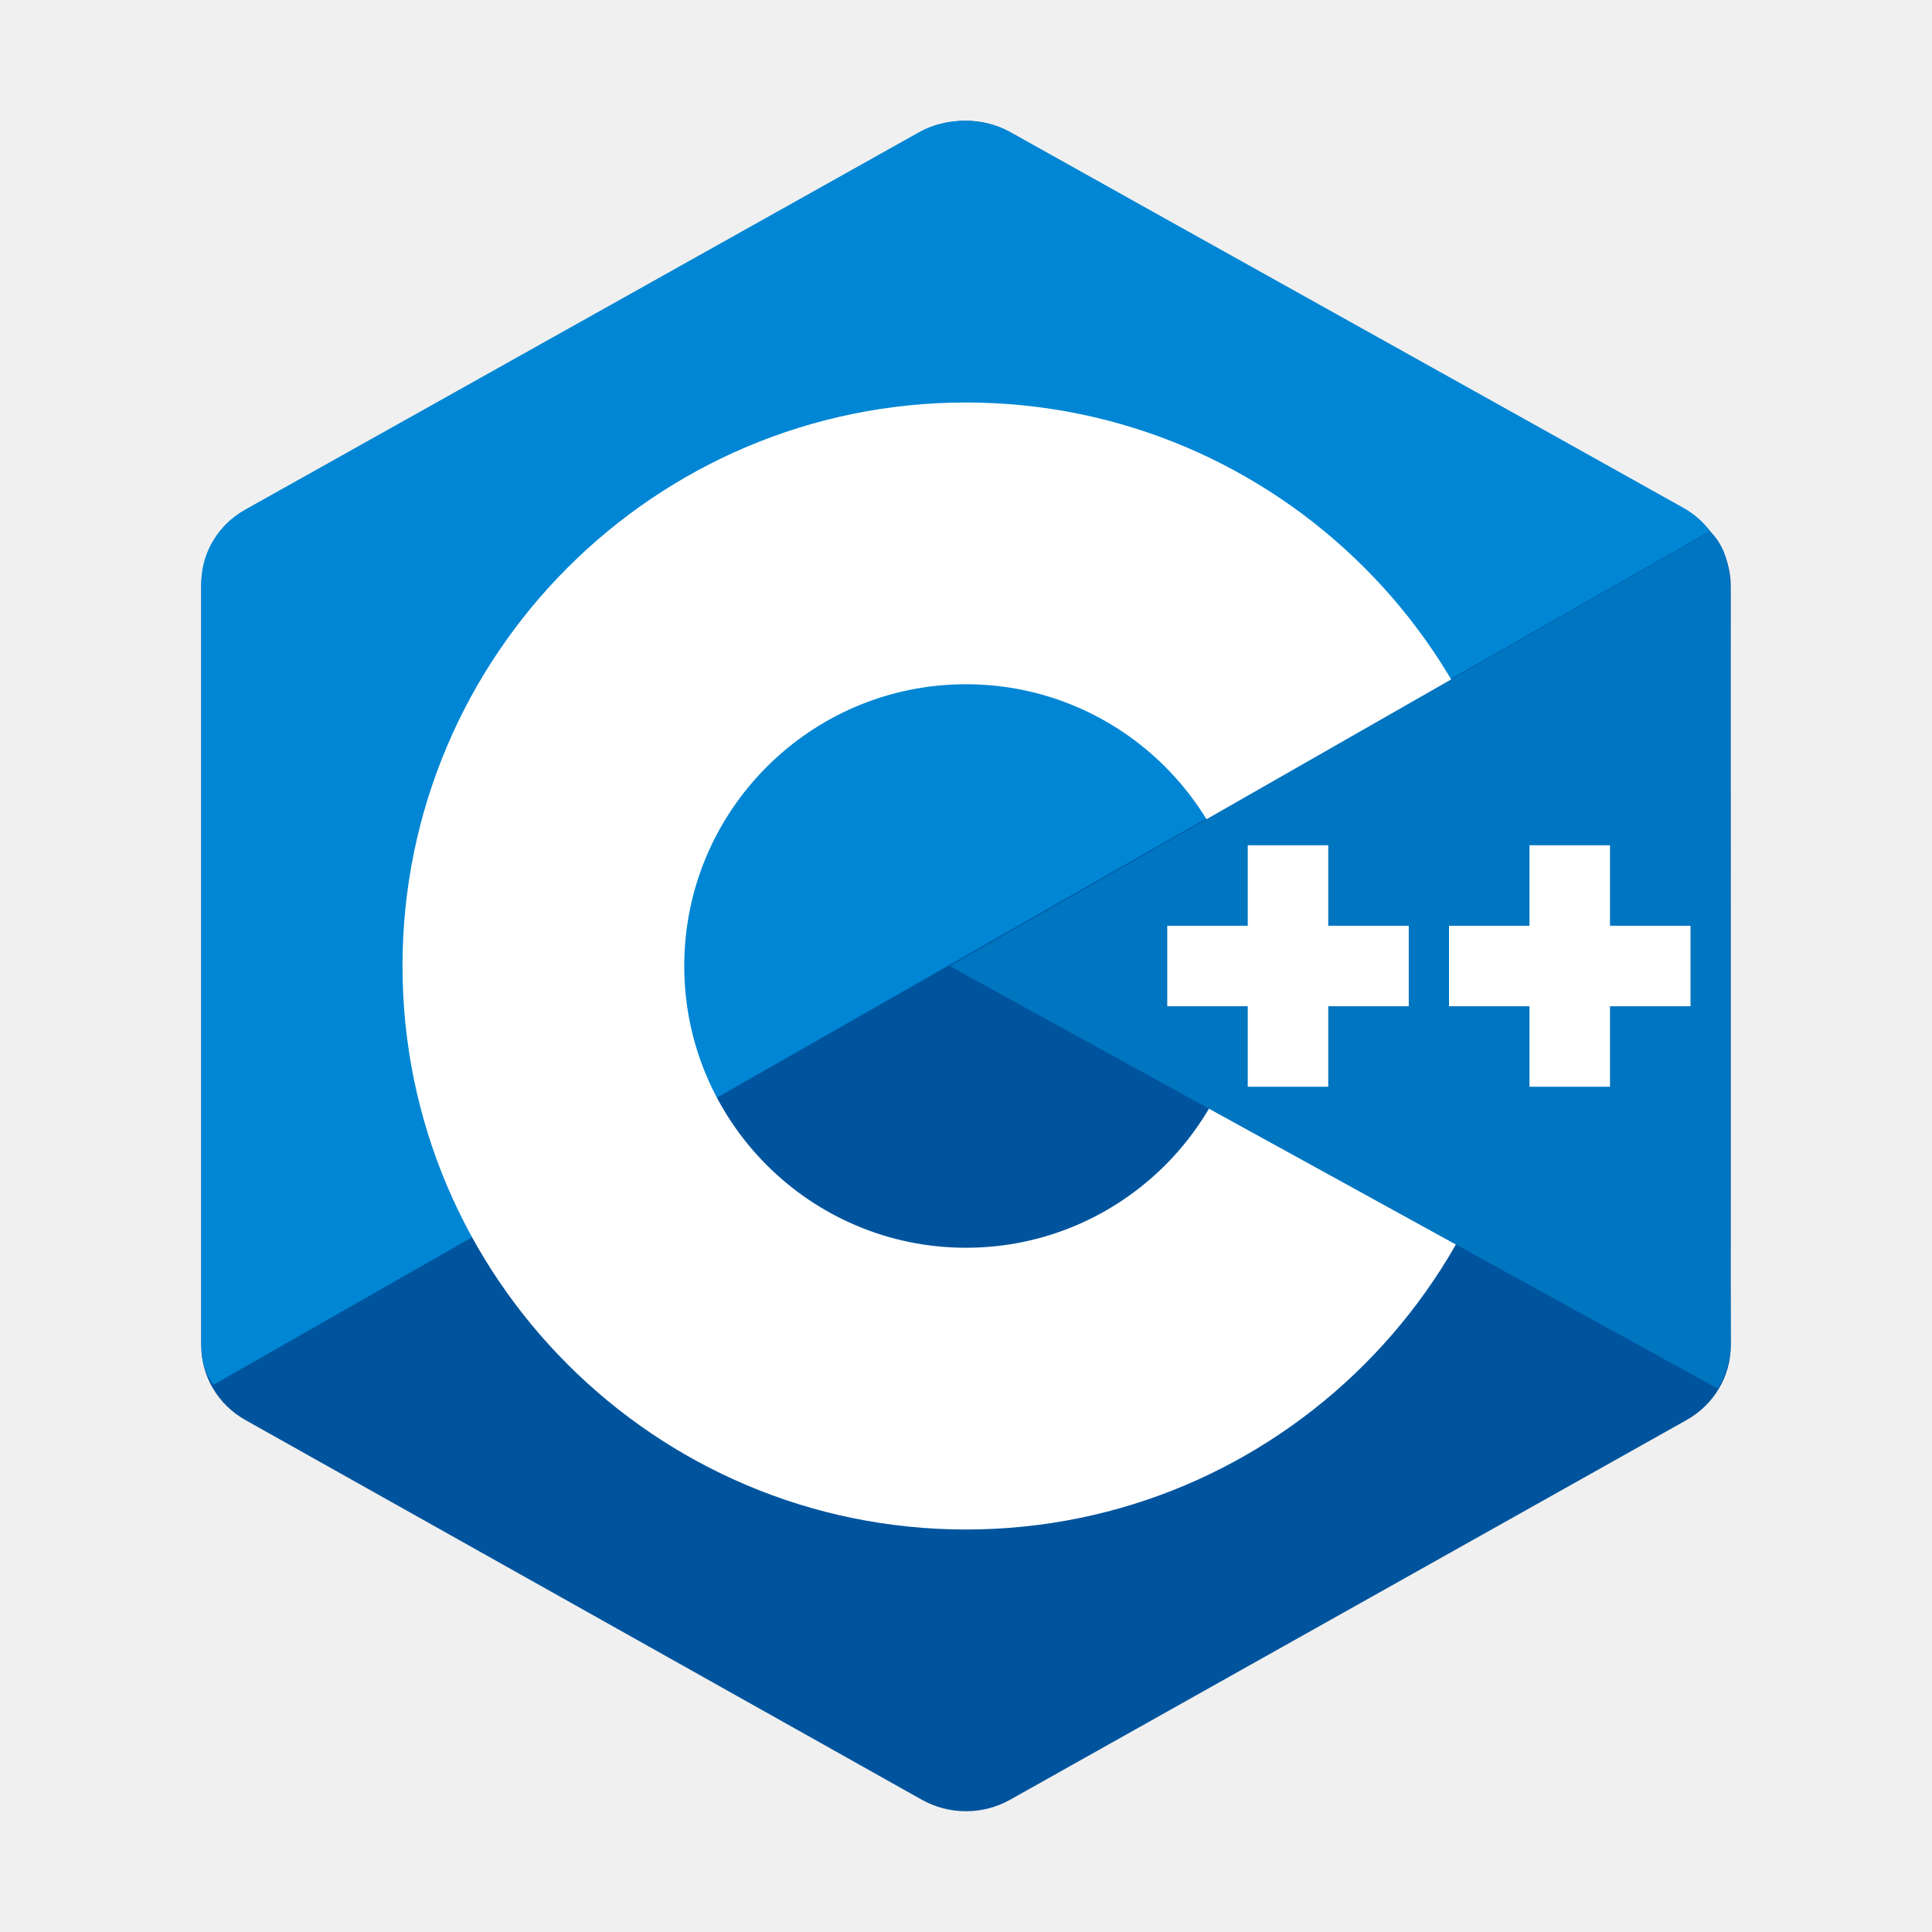
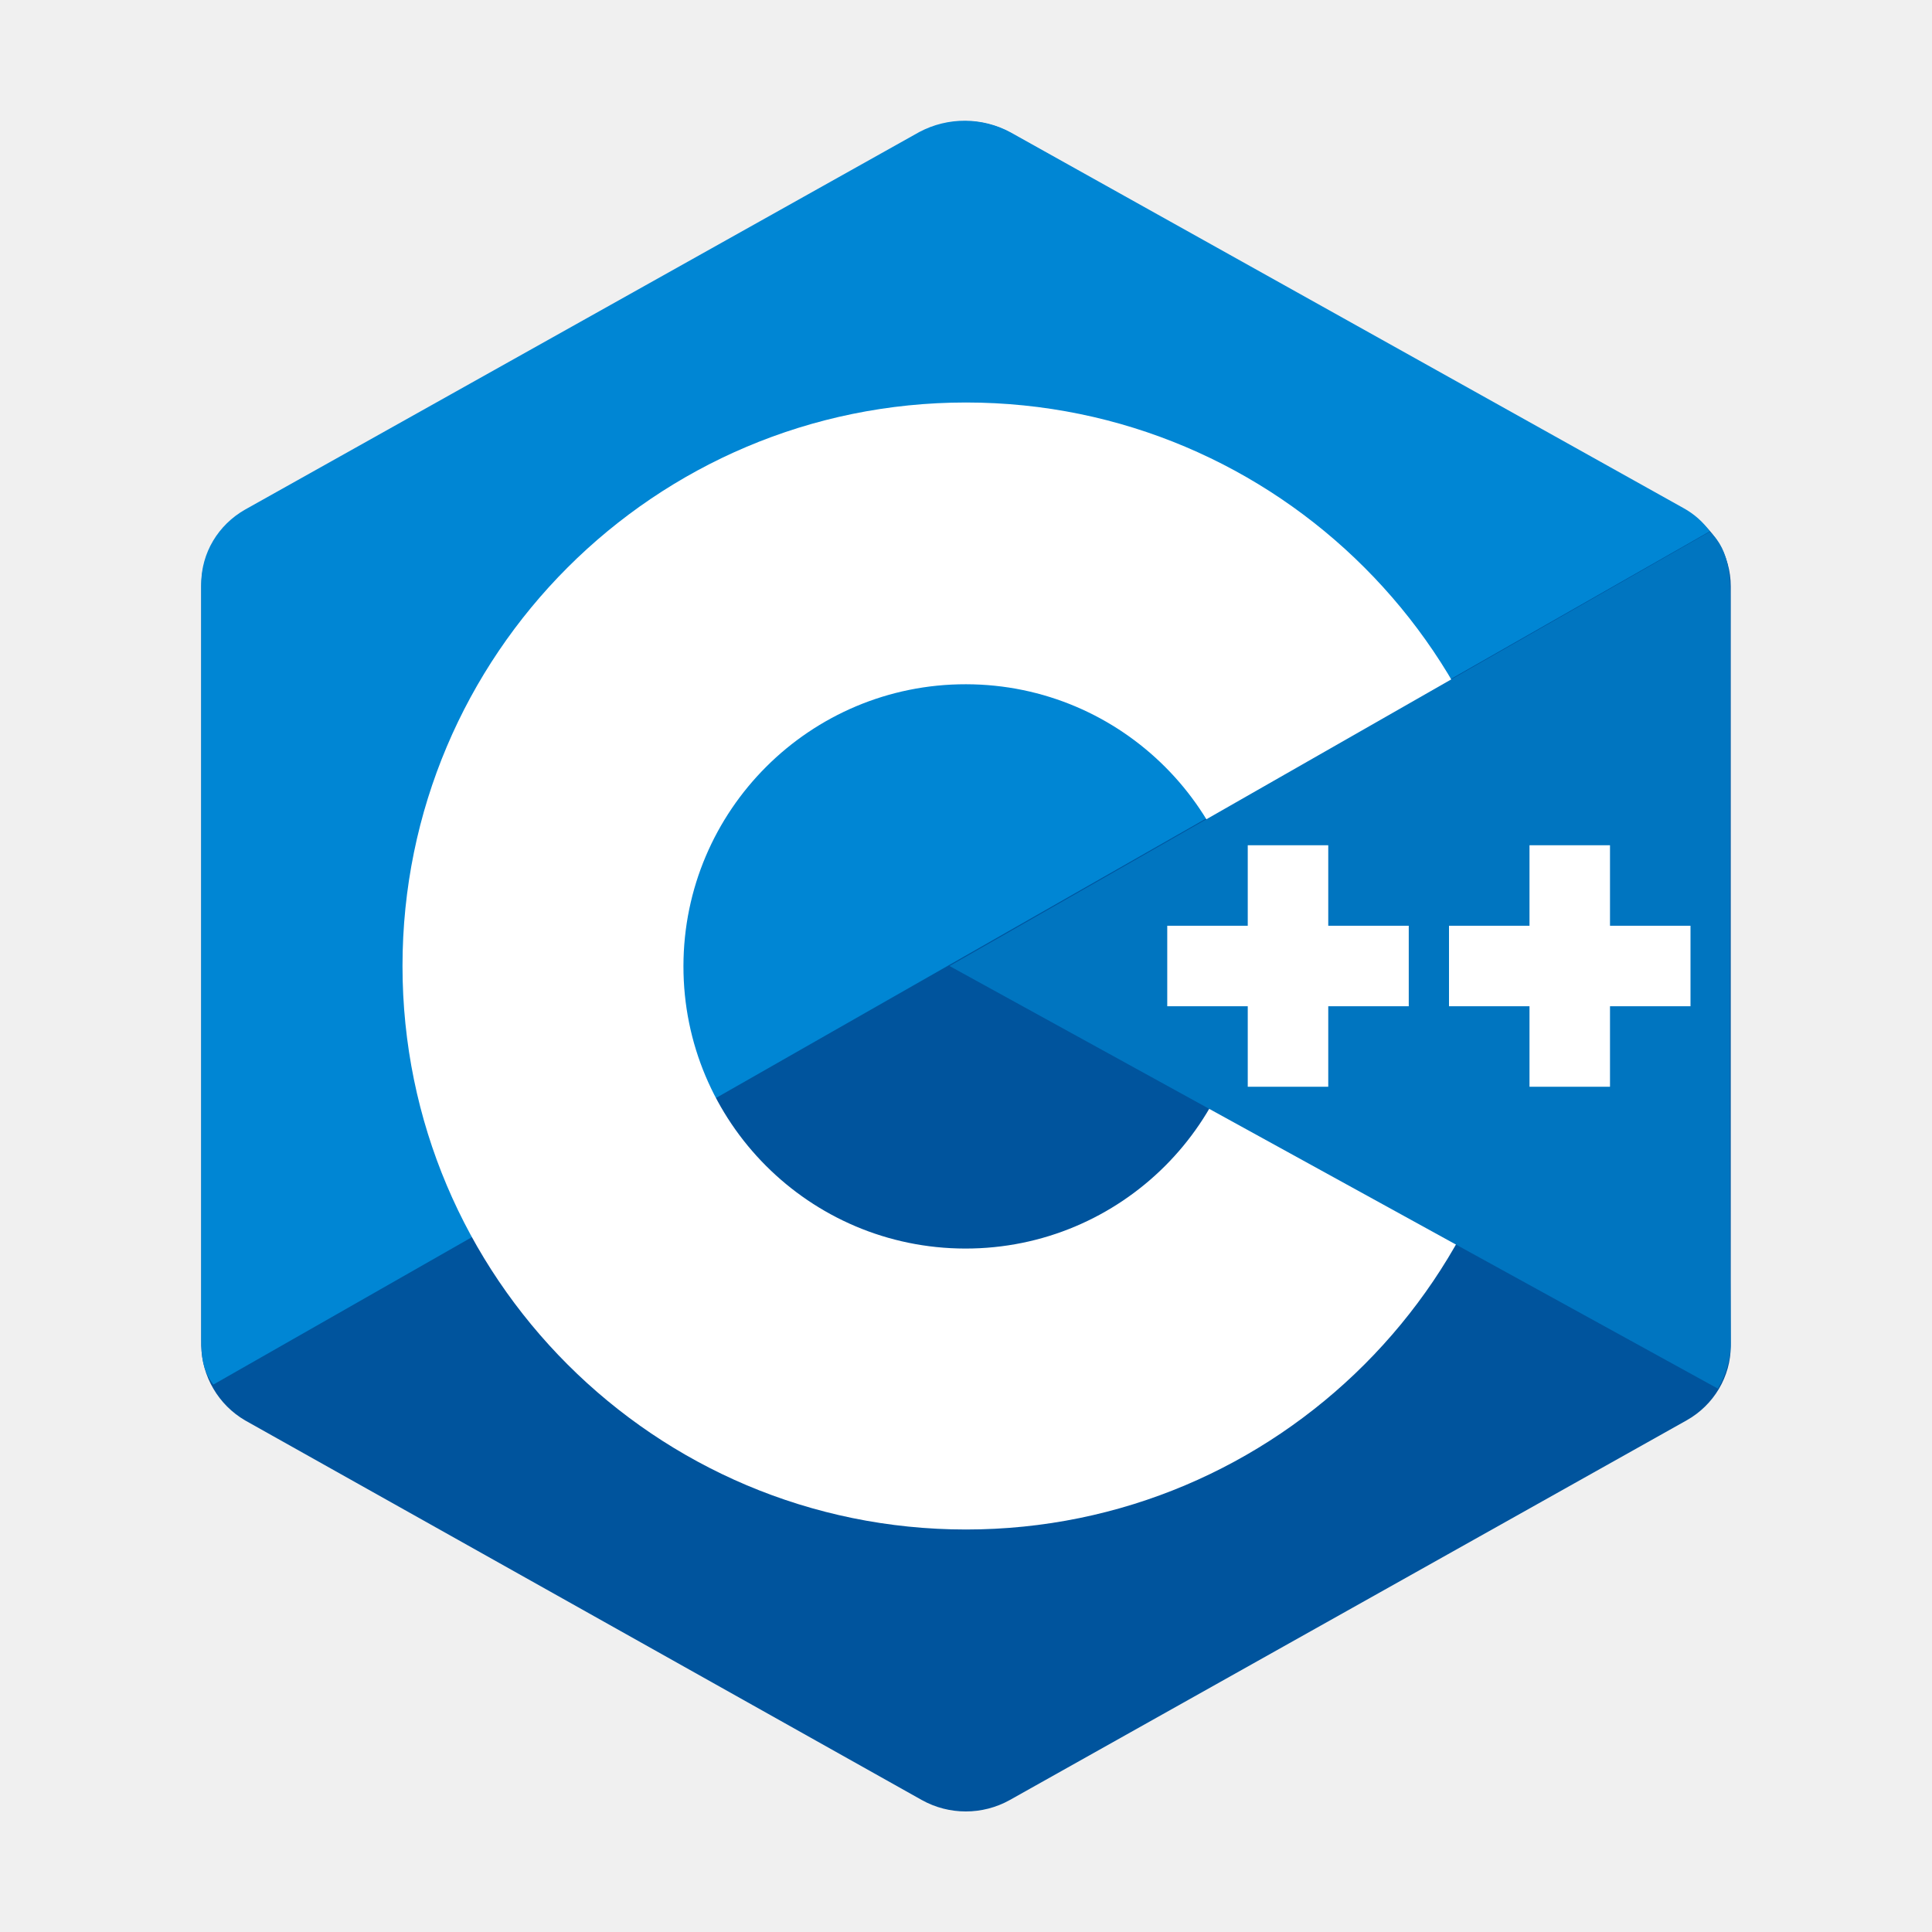
- <svg xmlns="http://www.w3.org/2000/svg" viewBox="0 0 48 48" width="240px" height="240px" fill-rule="evenodd" clip-rule="evenodd">
-   <path fill="#00549d" fill-rule="evenodd" d="M22.903,3.286c0.679-0.381,1.515-0.381,2.193,0 c3.355,1.883,13.451,7.551,16.807,9.434C42.582,13.1,43,13.804,43,14.566c0,3.766,0,15.101,0,18.867 c0,0.762-0.418,1.466-1.097,1.847c-3.355,1.883-13.451,7.551-16.807,9.434c-0.679,0.381-1.515,0.381-2.193,0 c-3.355-1.883-13.451-7.551-16.807-9.434C5.418,34.899,5,34.196,5,33.434c0-3.766,0-15.101,0-18.867 c0-0.762,0.418-1.466,1.097-1.847C9.451,10.837,19.549,5.169,22.903,3.286z" clip-rule="evenodd" />
-   <path fill="#0086d4" fill-rule="evenodd" d="M5.304,34.404C5.038,34.048,5,33.71,5,33.255 c0-3.744,0-15.014,0-18.759c0-0.758,0.417-1.458,1.094-1.836c3.343-1.872,13.405-7.507,16.748-9.38 c0.677-0.379,1.594-0.371,2.271,0.008c3.343,1.872,13.371,7.459,16.714,9.331c0.27,0.152,0.476,0.335,0.66,0.576L5.304,34.404z" clip-rule="evenodd" />
-   <path fill="#fff" fill-rule="evenodd" d="M24,10c7.727,0,14,6.273,14,14s-6.273,14-14,14 s-14-6.273-14-14S16.273,10,24,10z M24,17c3.863,0,7,3.136,7,7c0,3.863-3.137,7-7,7s-7-3.137-7-7C17,20.136,20.136,17,24,17z" clip-rule="evenodd" />
-   <path fill="#0075c0" fill-rule="evenodd" d="M42.485,13.205c0.516,0.483,0.506,1.211,0.506,1.784 c0,3.795-0.032,14.589,0.009,18.384c0.004,0.396-0.127,0.813-0.323,1.127L23.593,24L42.485,13.205z" clip-rule="evenodd" />
-   <path fill="#fff" fill-rule="evenodd" d="M31 21H33V27H31zM38 21H40V27H38z" clip-rule="evenodd" />
-   <path fill="#fff" fill-rule="evenodd" d="M29 23H35V25H29zM36 23H42V25H36z" clip-rule="evenodd" />
+ <svg xmlns="http://www.w3.org/2000/svg" viewBox="0 0 48 48" fill-rule="evenodd" clip-rule="evenodd">
+   <path fill="#00549d" d="M22.9 3.29a2.3 2.3 0 012.19 0l16.81 9.43c.68.38 1.1 1.08 1.1 1.85v18.87c0 .76-.42 1.47-1.1 1.85l-16.81 9.43c-.68.38-1.51.38-2.19 0L6.09 35.29A2.2 2.2 0 015 33.43V14.56c0-.76.42-1.47 1.1-1.85z" />
+   <path fill="#0086d4" d="M5.3 34.4c-.26-.35-.3-.69-.3-1.14V14.5c0-.76.42-1.46 1.09-1.84l16.75-9.38a2.4 2.4 0 012.27.01l16.71 9.33q.4.22.66.58z" />
+   <path fill="#fff" d="M24 10a14 14 0 110 28 14 14 0 010-28m0 7a7 7 0 11-.02 14.02A7 7 0 0124 17" />
+   <path fill="#0075c0" d="M42.48 13.21c.52.48.51 1.21.51 1.78 0 3.79-.03 14.59.01 18.38 0 .4-.13.81-.32 1.13L23.59 24z" />
+   <path fill="#fff" d="M31 21h2v6h-2zm7 0h2v6h-2z" />
+   <path fill="#fff" d="M29 23h6v2h-6zm7 0h6v2h-6z" />
</svg>
